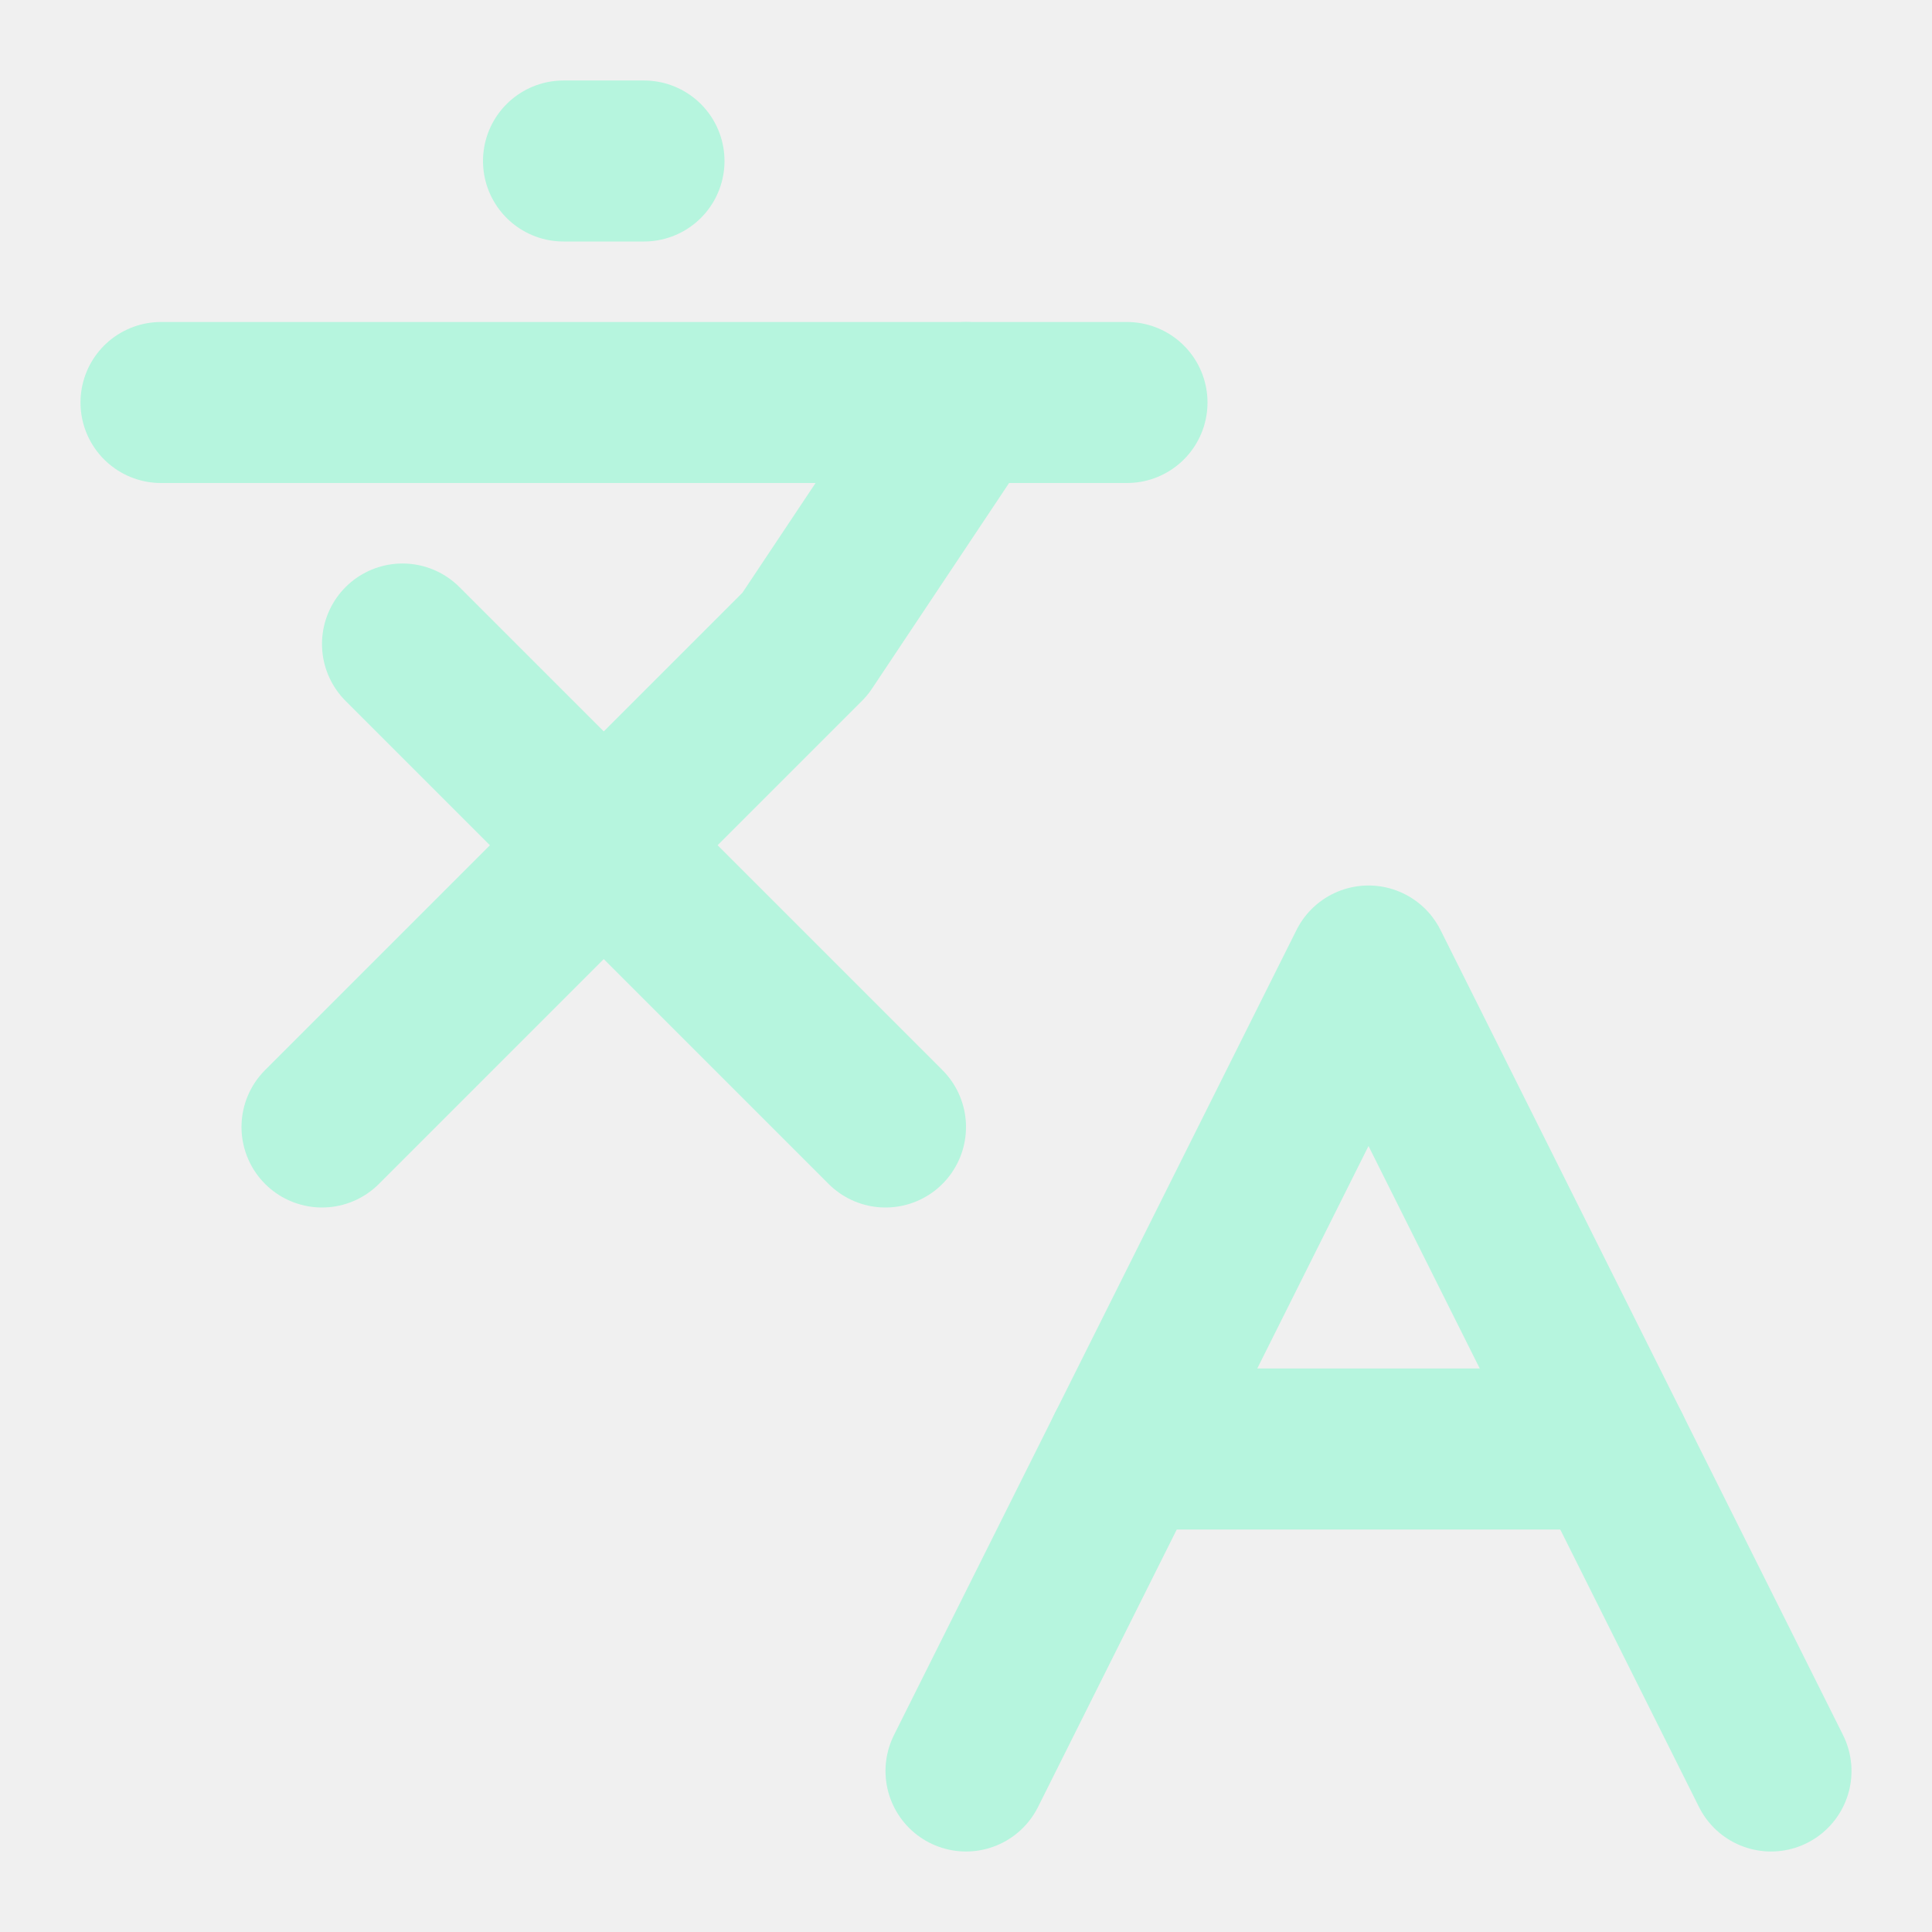
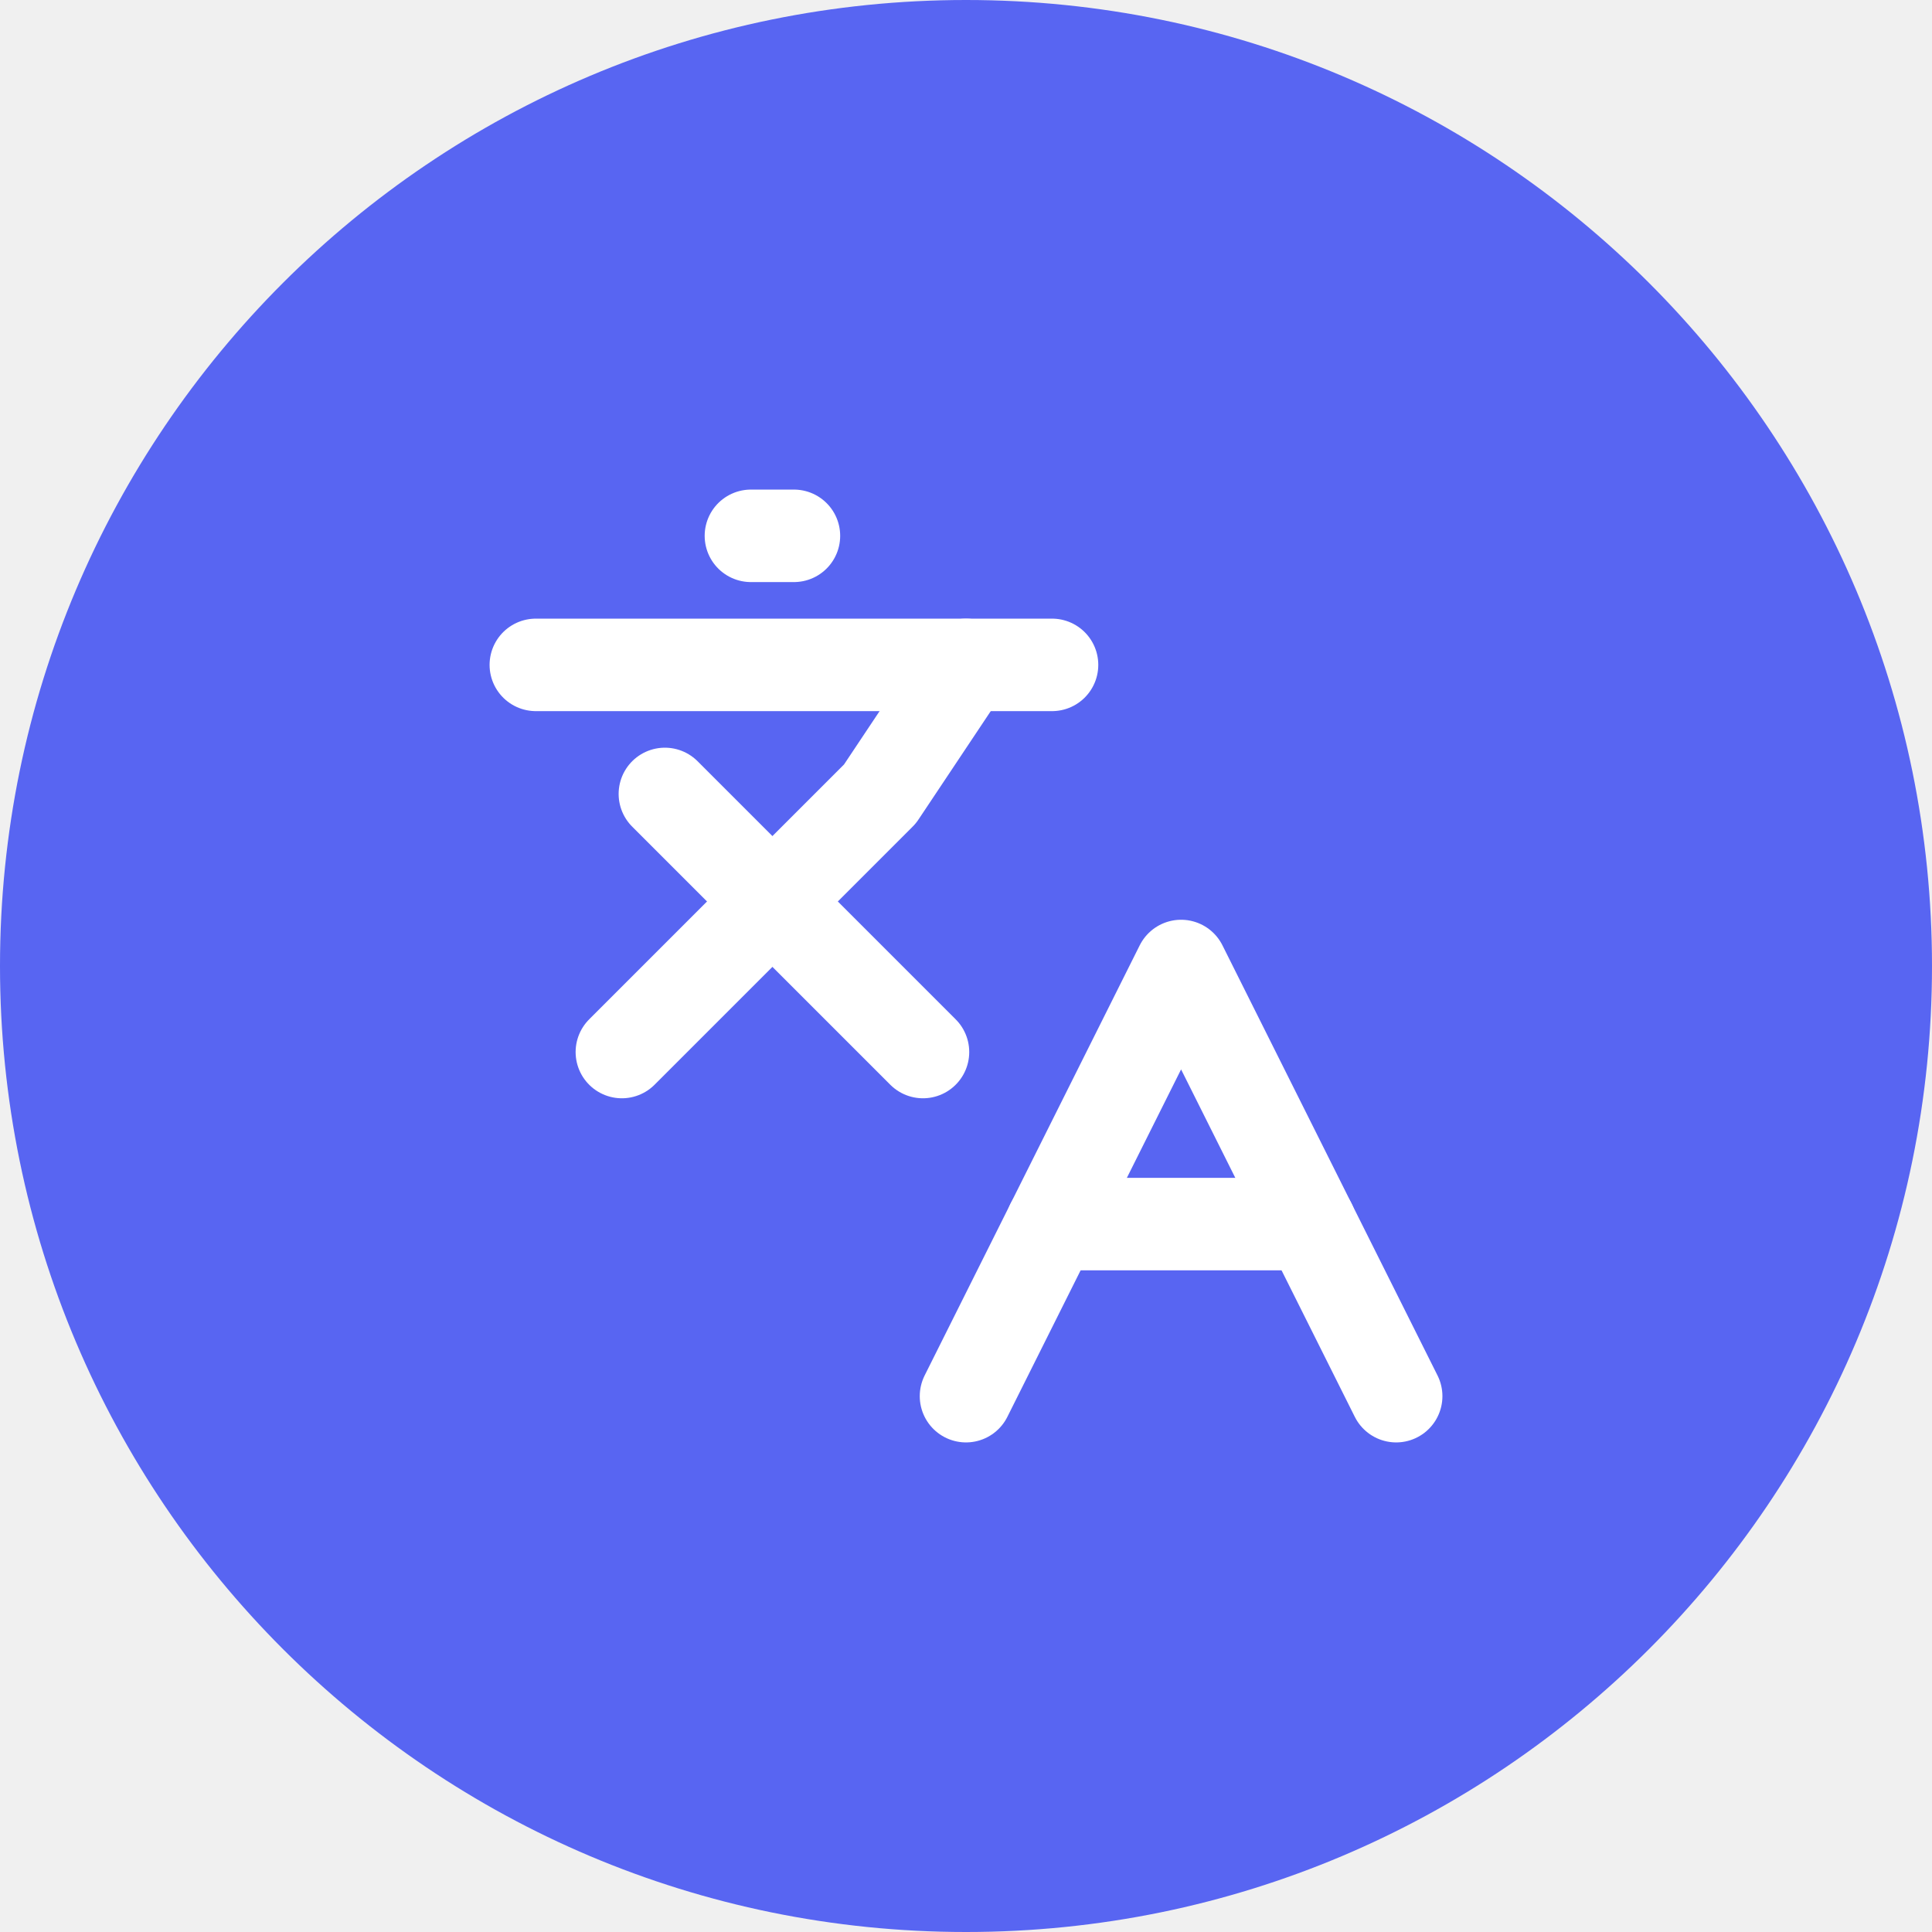
- <svg xmlns="http://www.w3.org/2000/svg" width="128" height="128" viewBox="0 0 24 24" fill="none" stroke="#b6f5de" stroke-width="2" stroke-linecap="round" stroke-linejoin="round">
-   <path d="m5 8 6 6" />
-   <path d="m4 14 6-6 2-3" />
-   <path d="M2 5h12" />
-   <path d="M7 2h1" />
-   <path d="m22 22-5-10-5 10" />
-   <path d="M14 18h6" />
+ <svg xmlns="http://www.w3.org/2000/svg" width="128" height="128" viewBox="0 0 128 128">
+   <circle cx="64" cy="64" r="64" fill="#5865f2" />
+   <g fill="none" stroke="#ffffff" stroke-width="2.15" stroke-linecap="round" stroke-linejoin="round" transform="translate(64 64) scale(2.85) translate(-12 -12)">
+     <path d="m5 8 6 6" />
+     <path d="m4 14 6-6 2-3" />
+     <path d="M2 5h12" />
+     <path d="M7 2h1" />
+     <path d="m22 22-5-10-5 10" />
+     <path d="M14 18h6" />
+   </g>
</svg>
